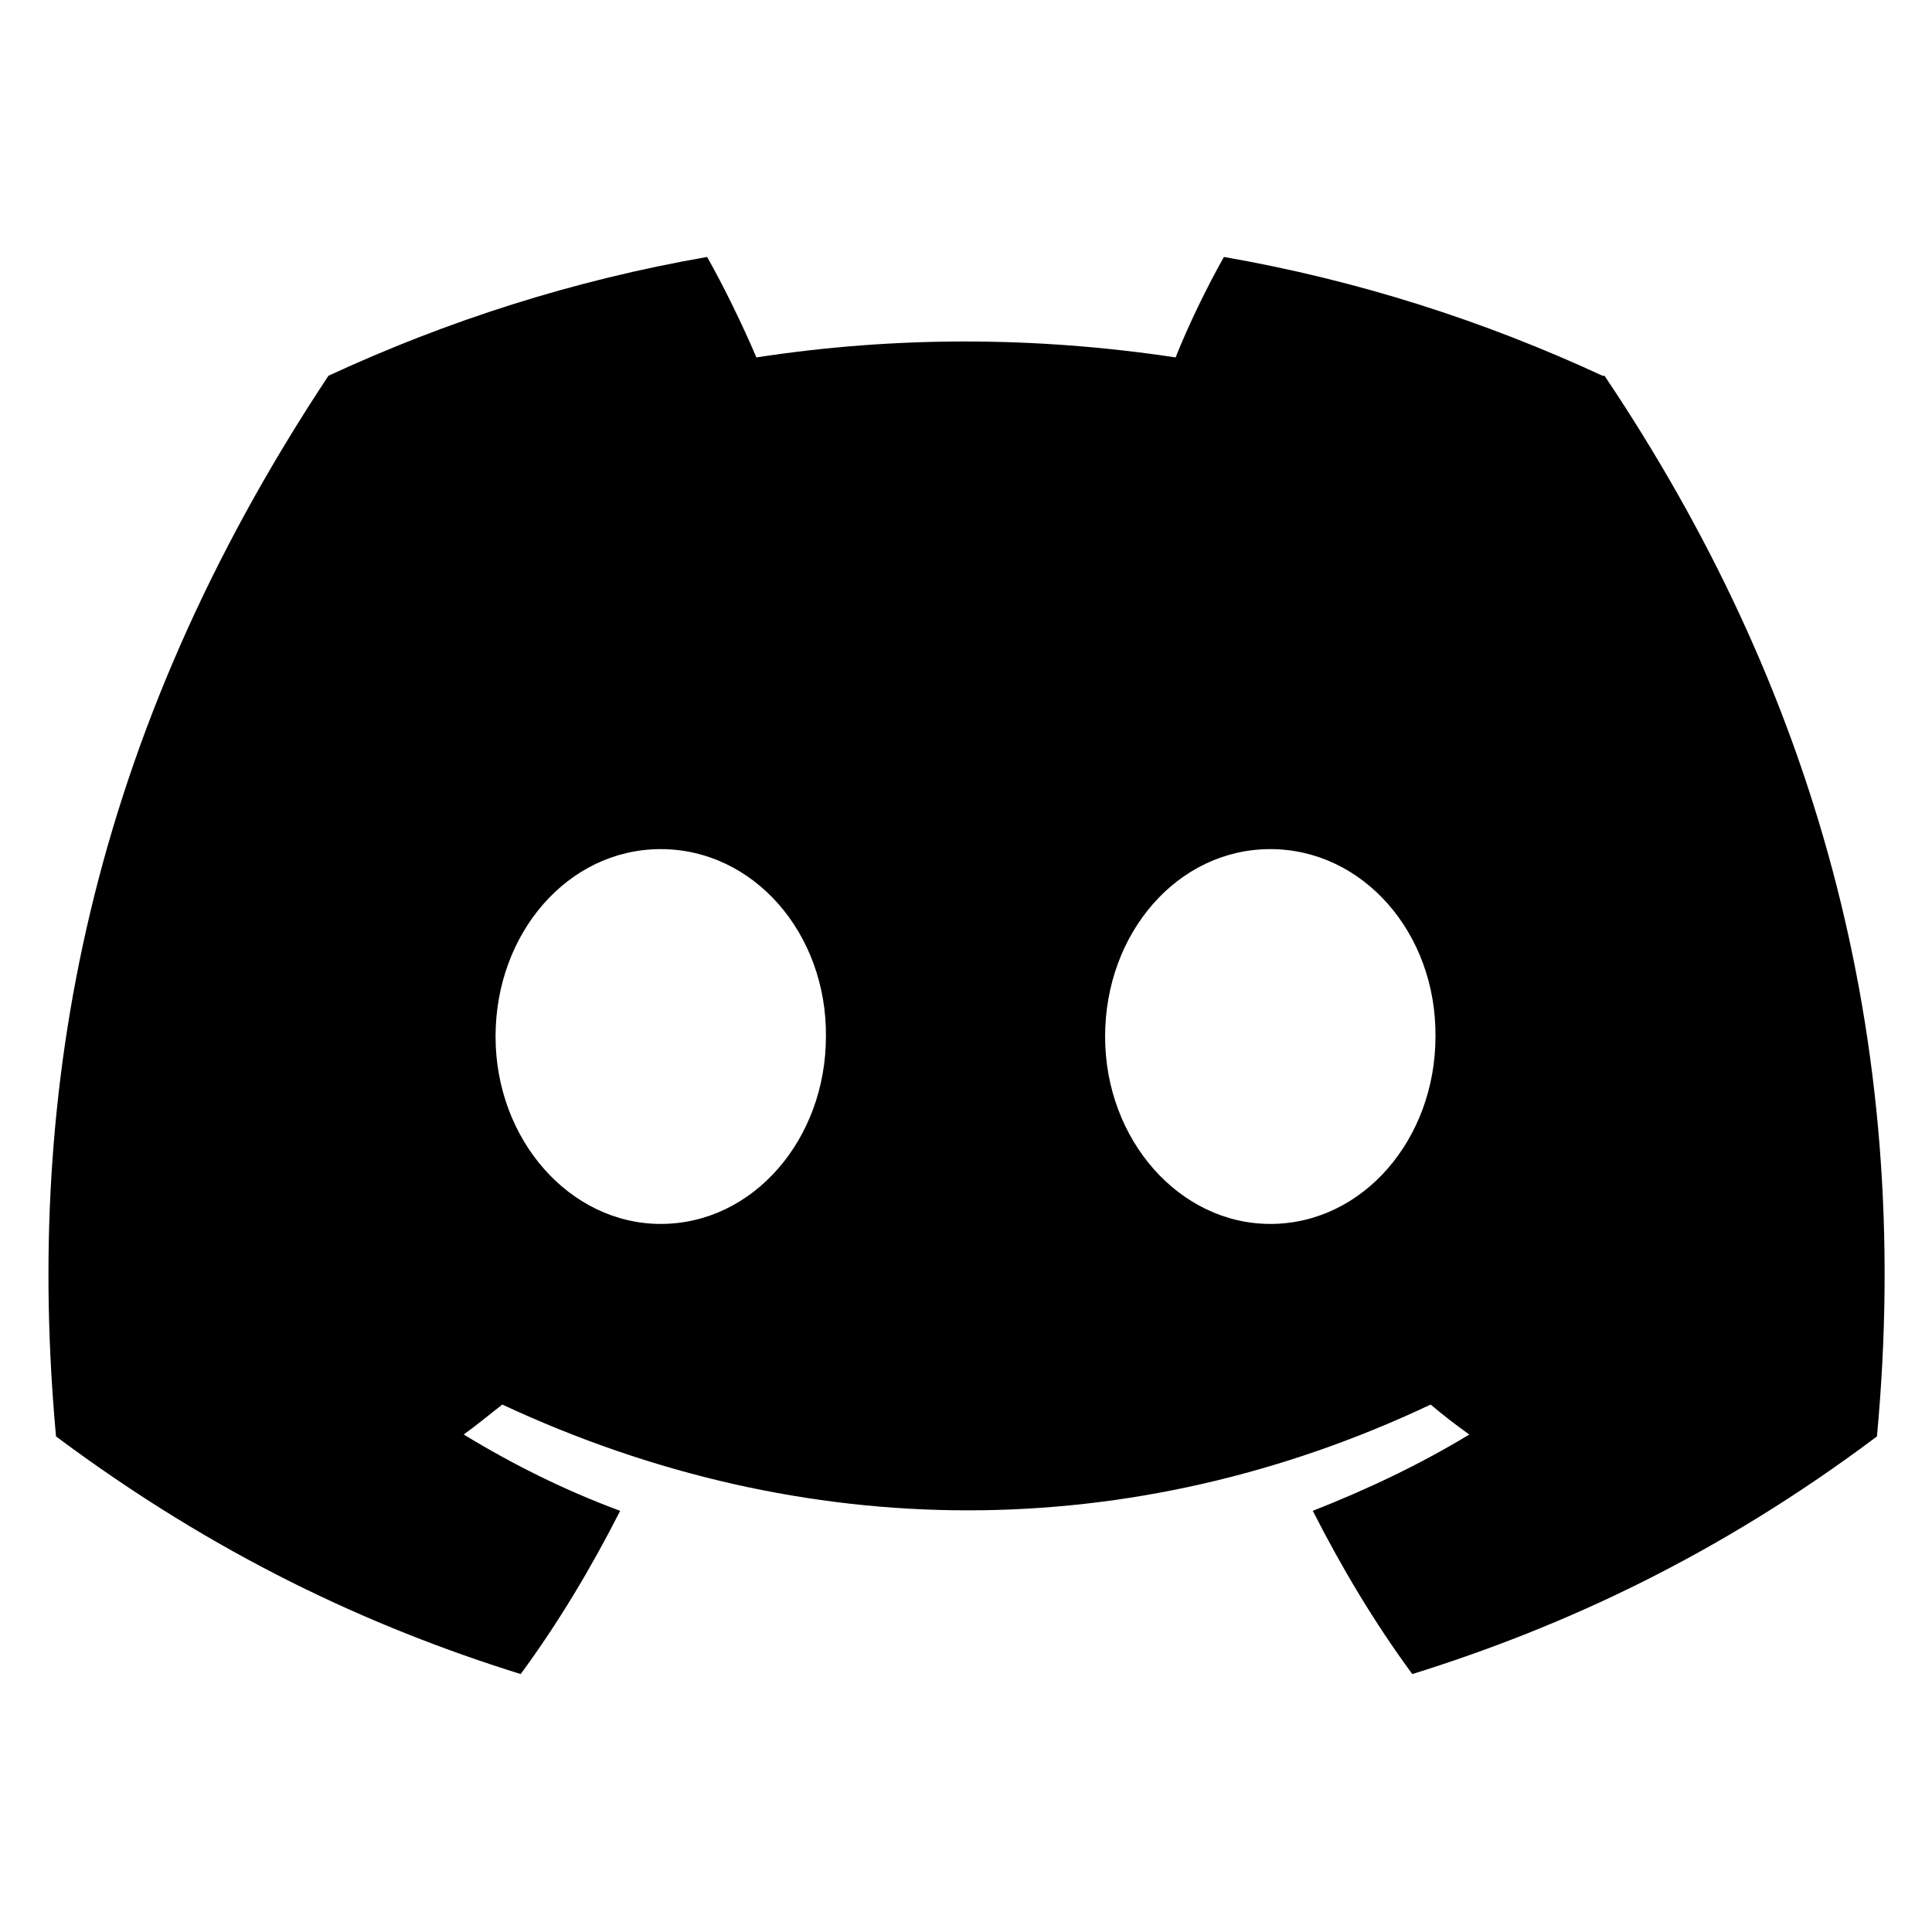
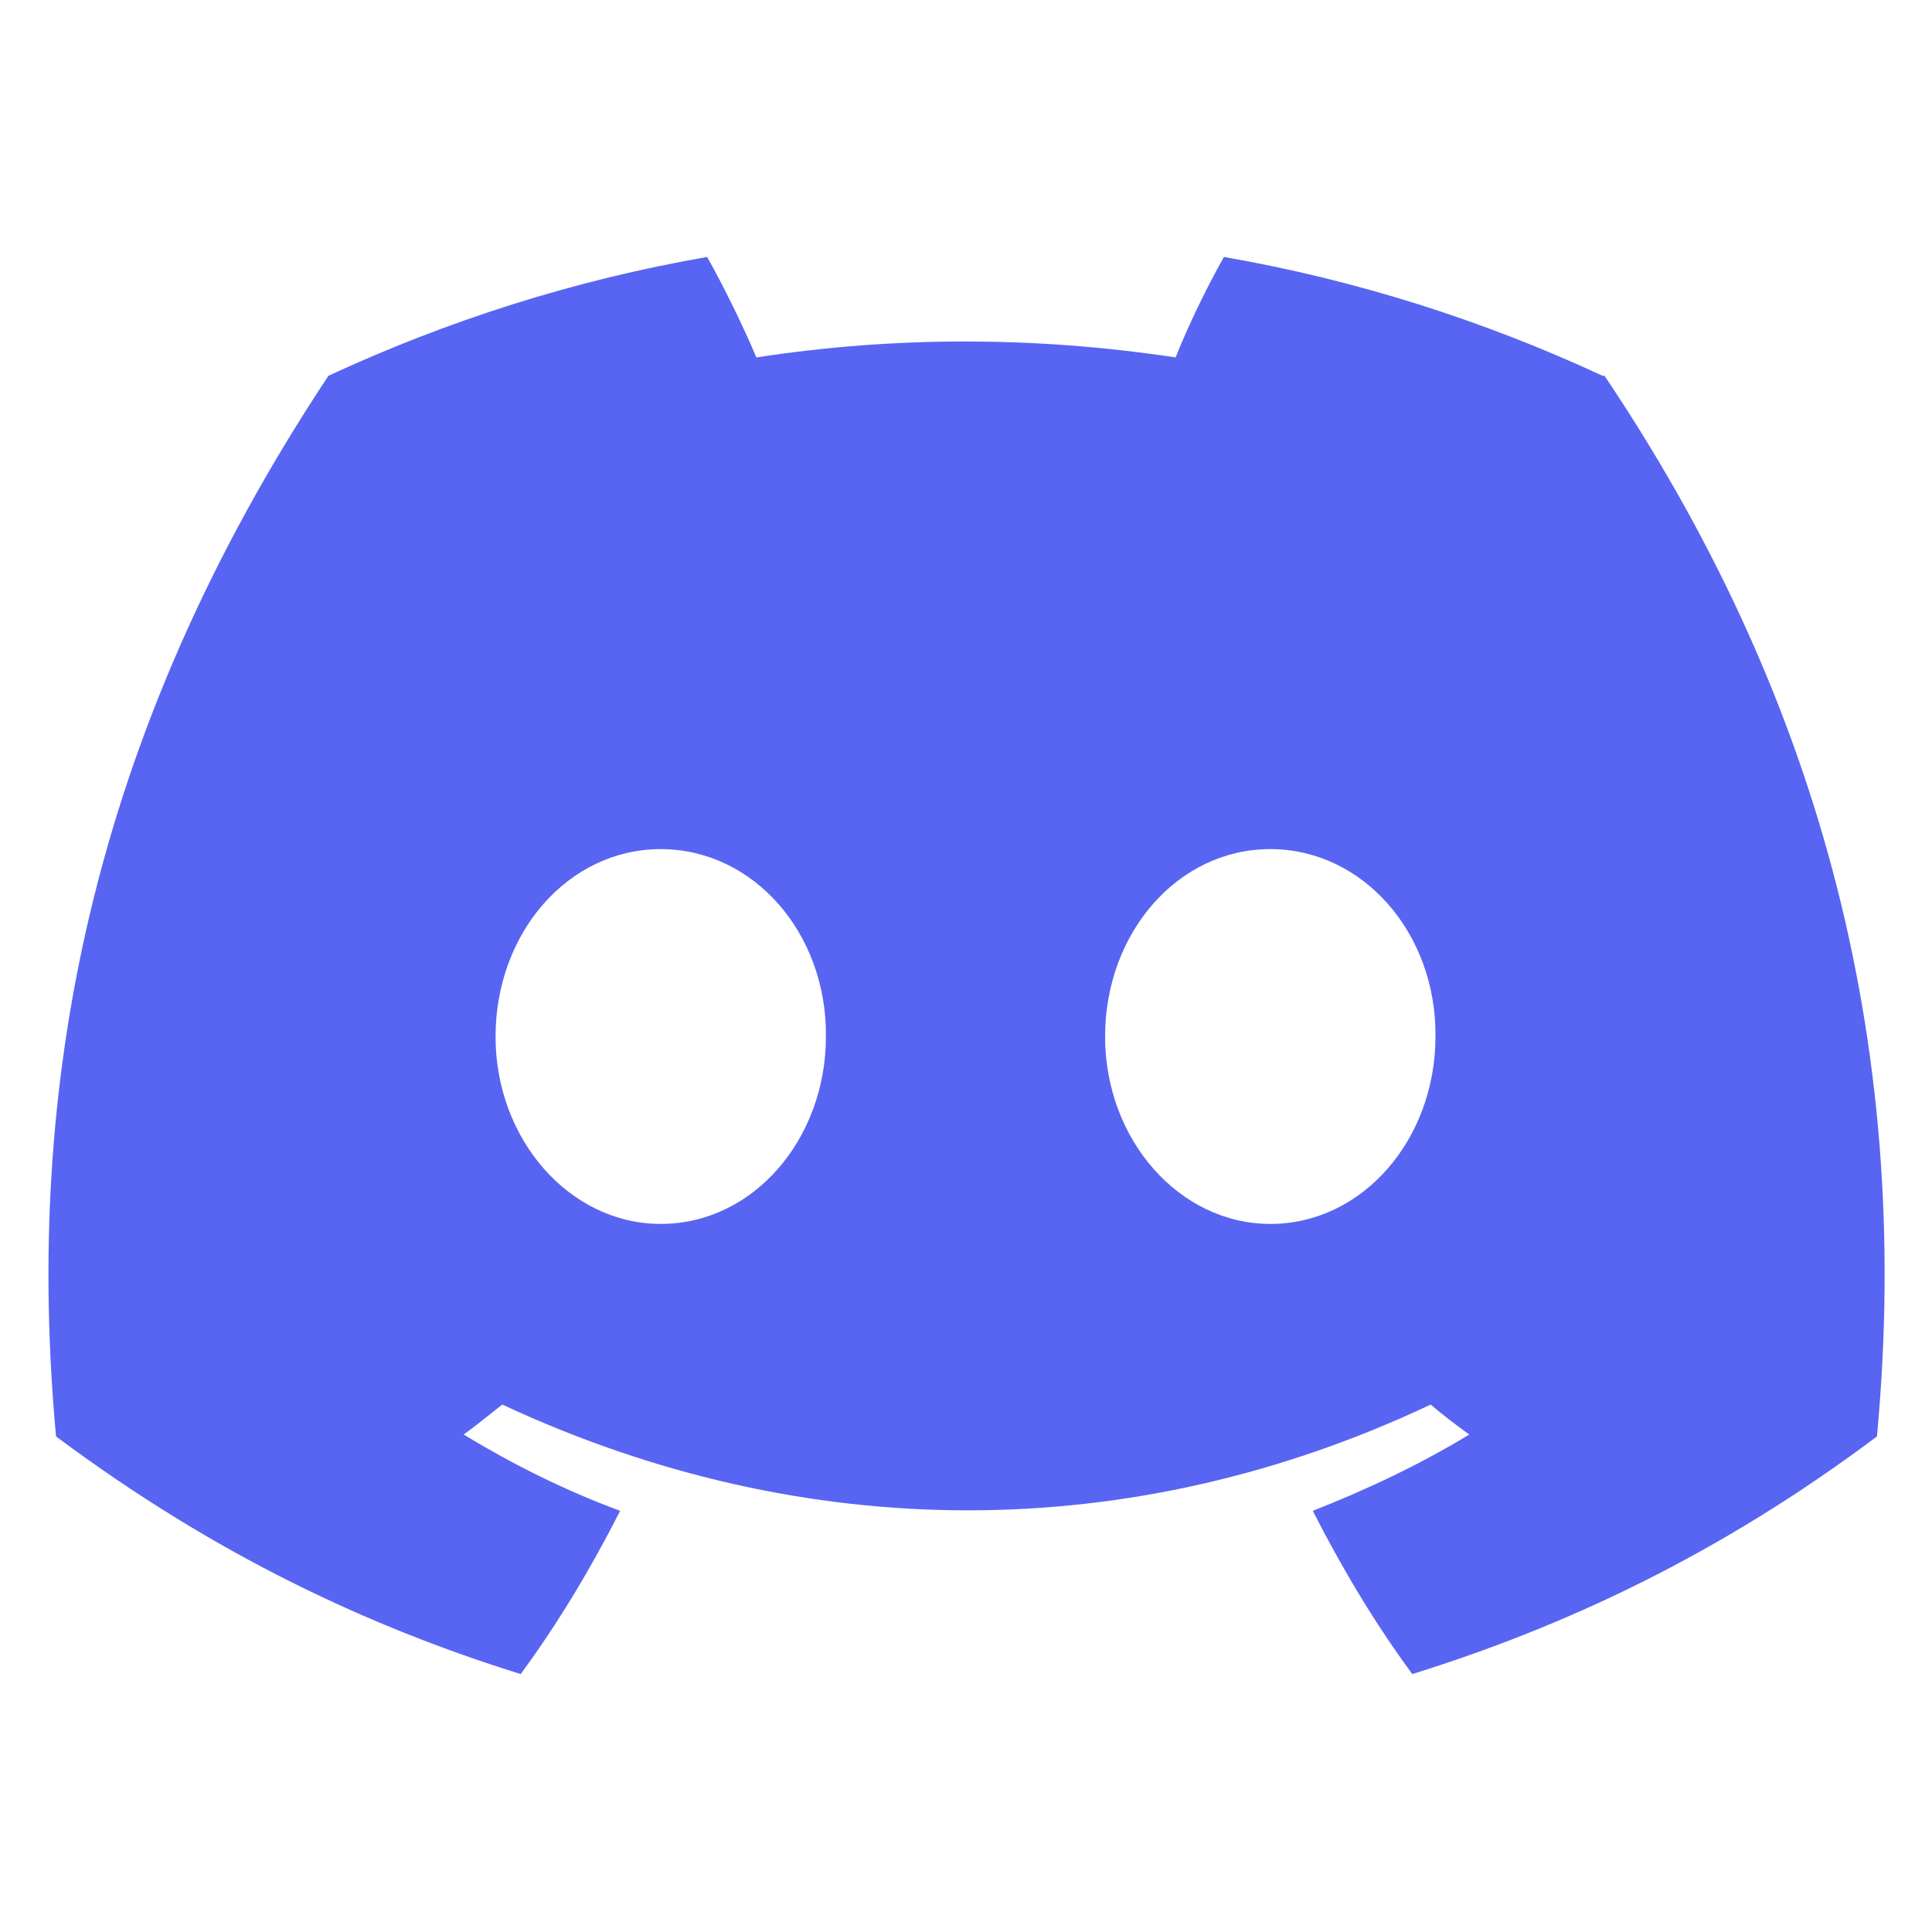
<svg xmlns="http://www.w3.org/2000/svg" viewBox="2 2 20 20">
-   <path d="M18.59 5.89C17.36 5.32 16.05 4.9 14.67 4.66C14.5 4.96 14.3 5.37 14.17 5.7C12.71 5.48 11.26 5.48 9.83 5.7C9.69 5.37 9.49 4.96 9.32 4.66C7.94 4.9 6.63 5.32 5.4 5.89C2.92 9.63 2.25 13.28 2.58 16.87C4.23 18.1 5.82 18.84 7.39 19.33C7.78 18.8 8.12 18.23 8.42 17.64C7.85 17.43 7.31 17.16 6.8 16.85C6.94 16.75 7.07 16.64 7.2 16.54C10.33 18 13.72 18 16.81 16.54C16.94 16.65 17.07 16.75 17.21 16.85C16.7 17.16 16.15 17.42 15.59 17.64C15.89 18.23 16.23 18.8 16.62 19.33C18.19 18.84 19.79 18.1 21.43 16.87C21.82 12.7 20.76 9.09 18.61 5.89H18.59ZM8.84 14.67C7.9 14.67 7.13 13.8 7.13 12.73C7.13 11.66 7.88 10.79 8.84 10.79C9.8 10.79 10.56 11.66 10.55 12.73C10.55 13.79 9.8 14.67 8.84 14.67ZM15.15 14.67C14.21 14.67 13.44 13.8 13.44 12.73C13.44 11.66 14.19 10.79 15.15 10.79C16.11 10.79 16.87 11.66 16.86 12.73C16.86 13.79 16.11 14.67 15.15 14.67Z" />
+   <path fill="#5865F2" d="M18.59 5.89C17.36 5.32 16.05 4.9 14.67 4.66C14.5 4.96 14.3 5.37 14.17 5.7C12.71 5.48 11.26 5.48 9.83 5.7C9.69 5.37 9.49 4.96 9.32 4.66C7.94 4.9 6.63 5.32 5.4 5.89C2.92 9.63 2.25 13.28 2.58 16.87C4.23 18.1 5.82 18.84 7.39 19.33C7.78 18.8 8.12 18.23 8.42 17.64C7.85 17.43 7.31 17.16 6.8 16.85C6.94 16.75 7.07 16.64 7.2 16.54C10.33 18 13.72 18 16.81 16.54C16.94 16.65 17.07 16.75 17.21 16.85C16.7 17.16 16.15 17.42 15.59 17.64C15.89 18.23 16.23 18.8 16.62 19.33C18.19 18.84 19.79 18.1 21.43 16.87C21.82 12.7 20.76 9.09 18.61 5.89H18.59ZM8.84 14.67C7.9 14.67 7.13 13.8 7.13 12.73C7.13 11.66 7.88 10.79 8.84 10.79C9.8 10.79 10.56 11.66 10.55 12.73C10.55 13.79 9.8 14.67 8.84 14.67ZM15.15 14.67C14.21 14.67 13.44 13.8 13.44 12.73C13.44 11.66 14.19 10.79 15.15 10.79C16.11 10.79 16.87 11.66 16.86 12.73C16.86 13.79 16.11 14.67 15.15 14.67Z" />
</svg>
